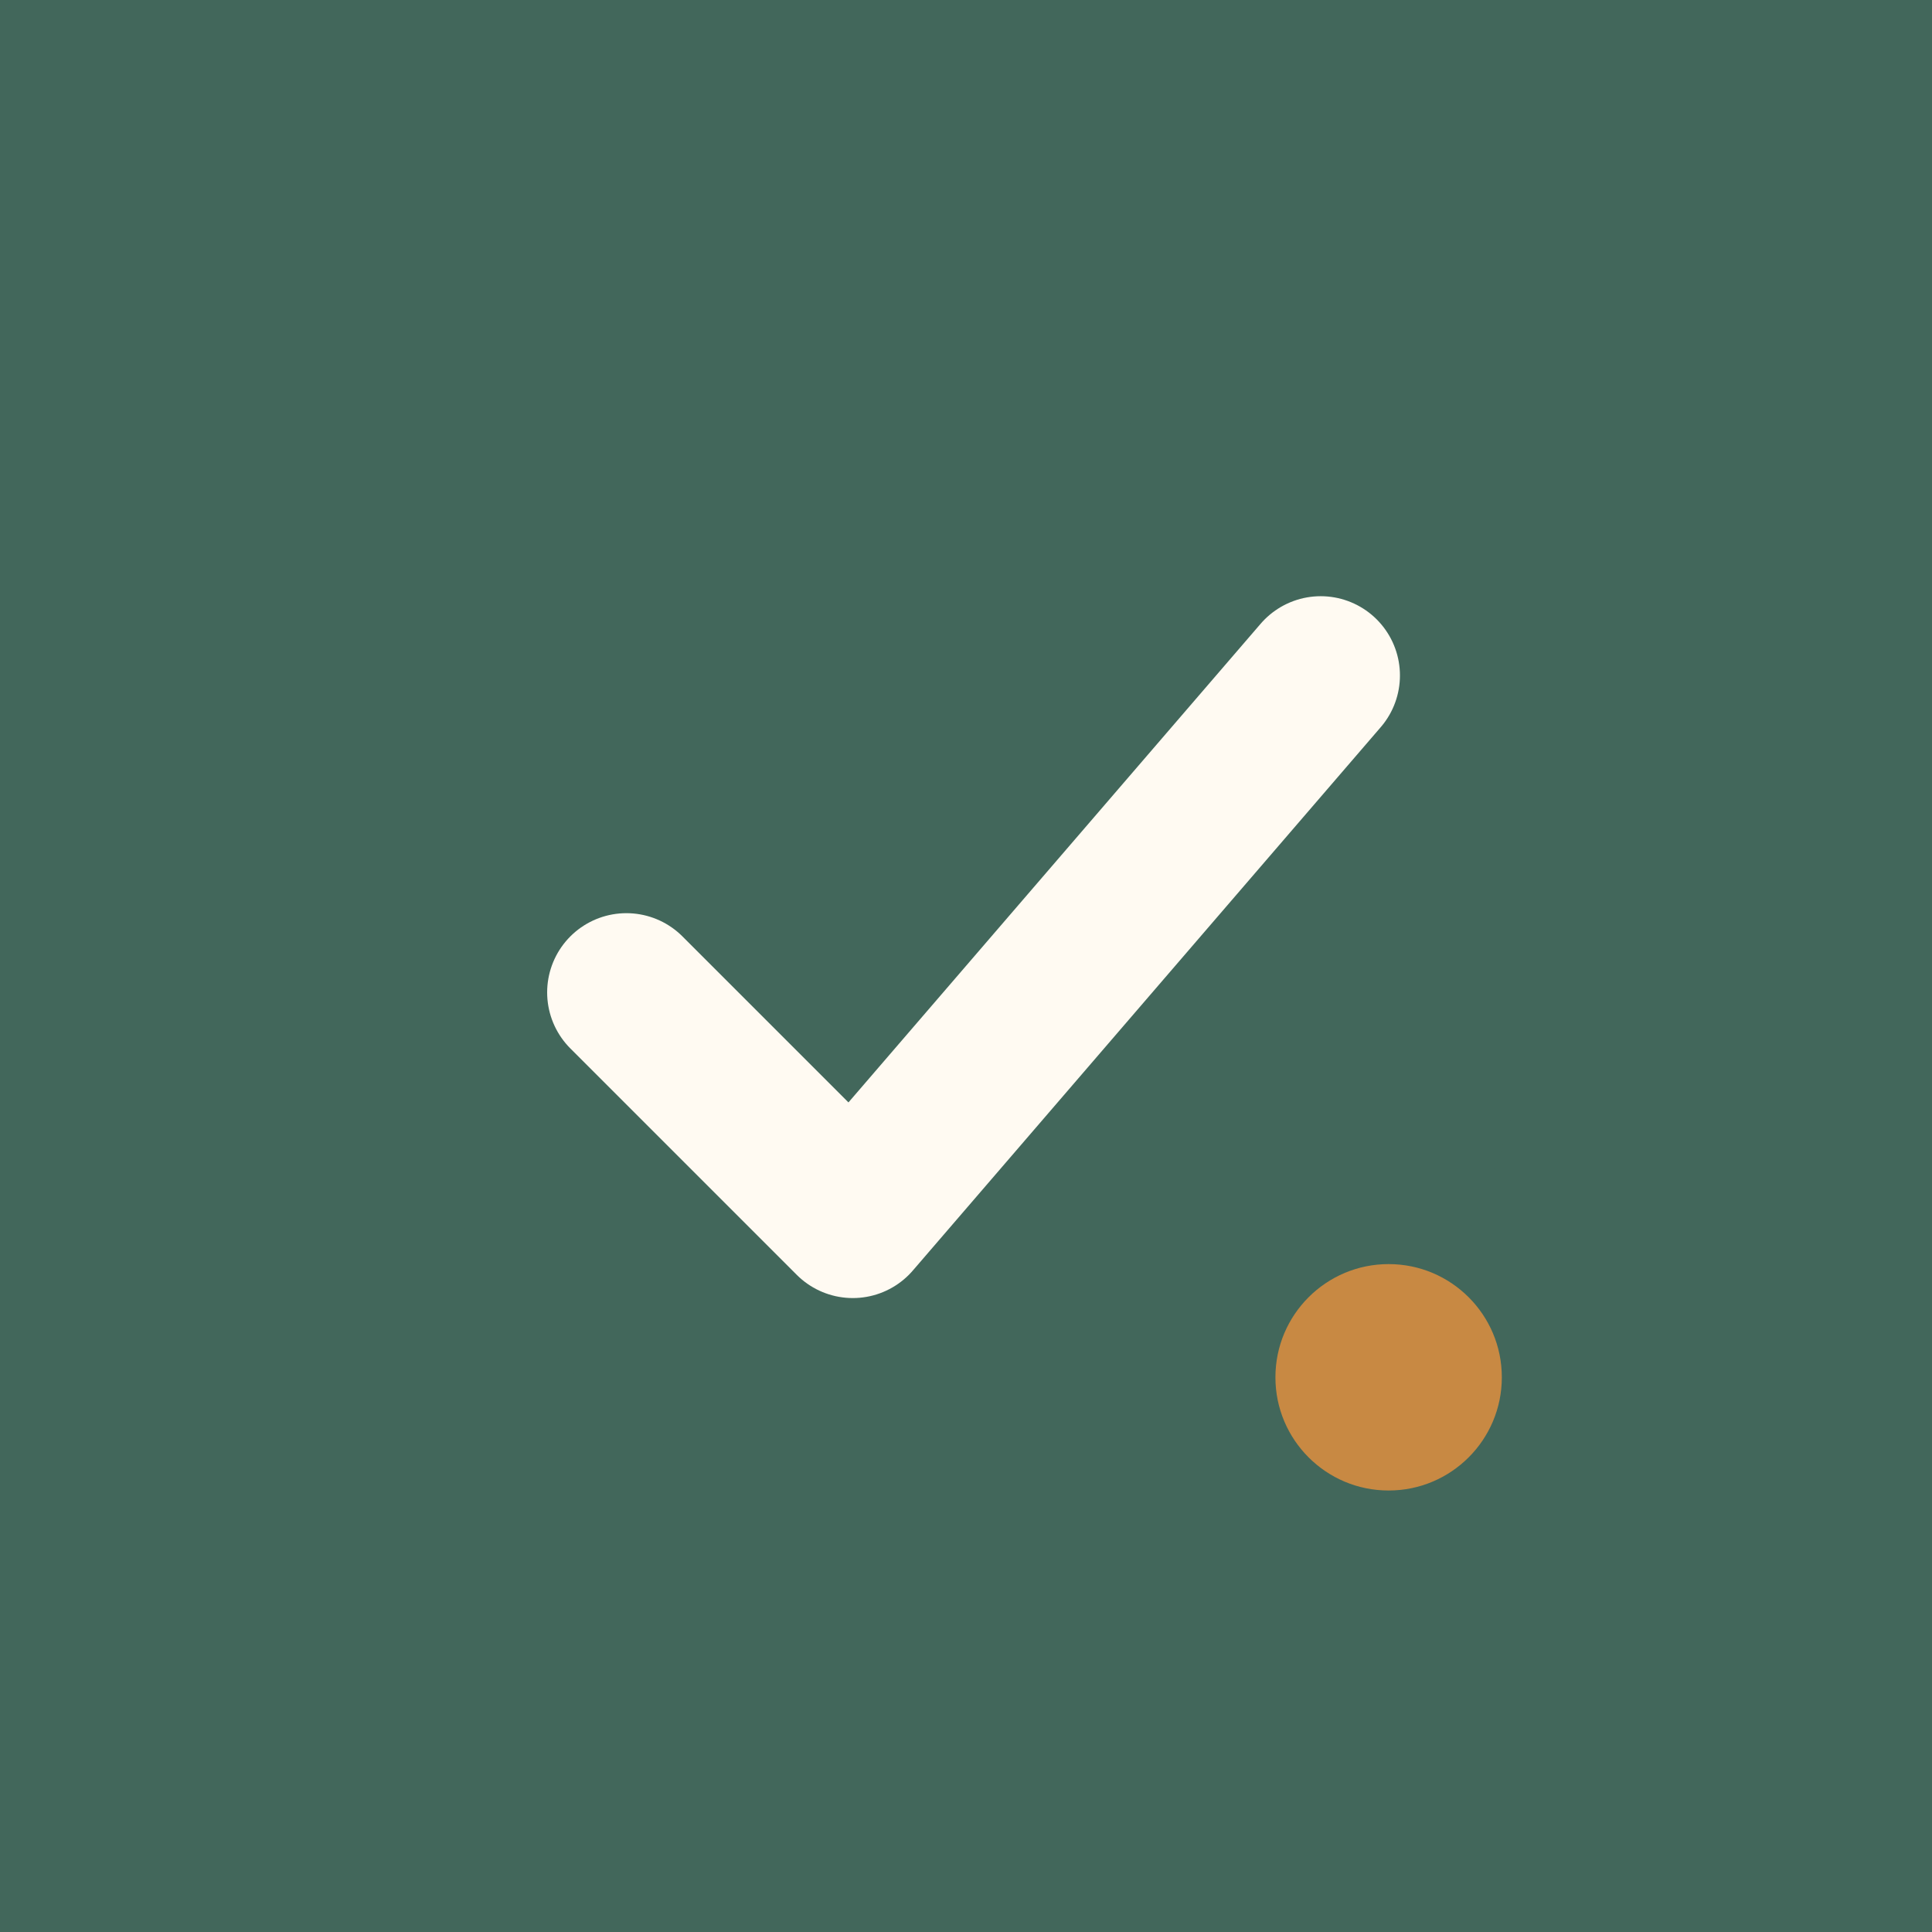
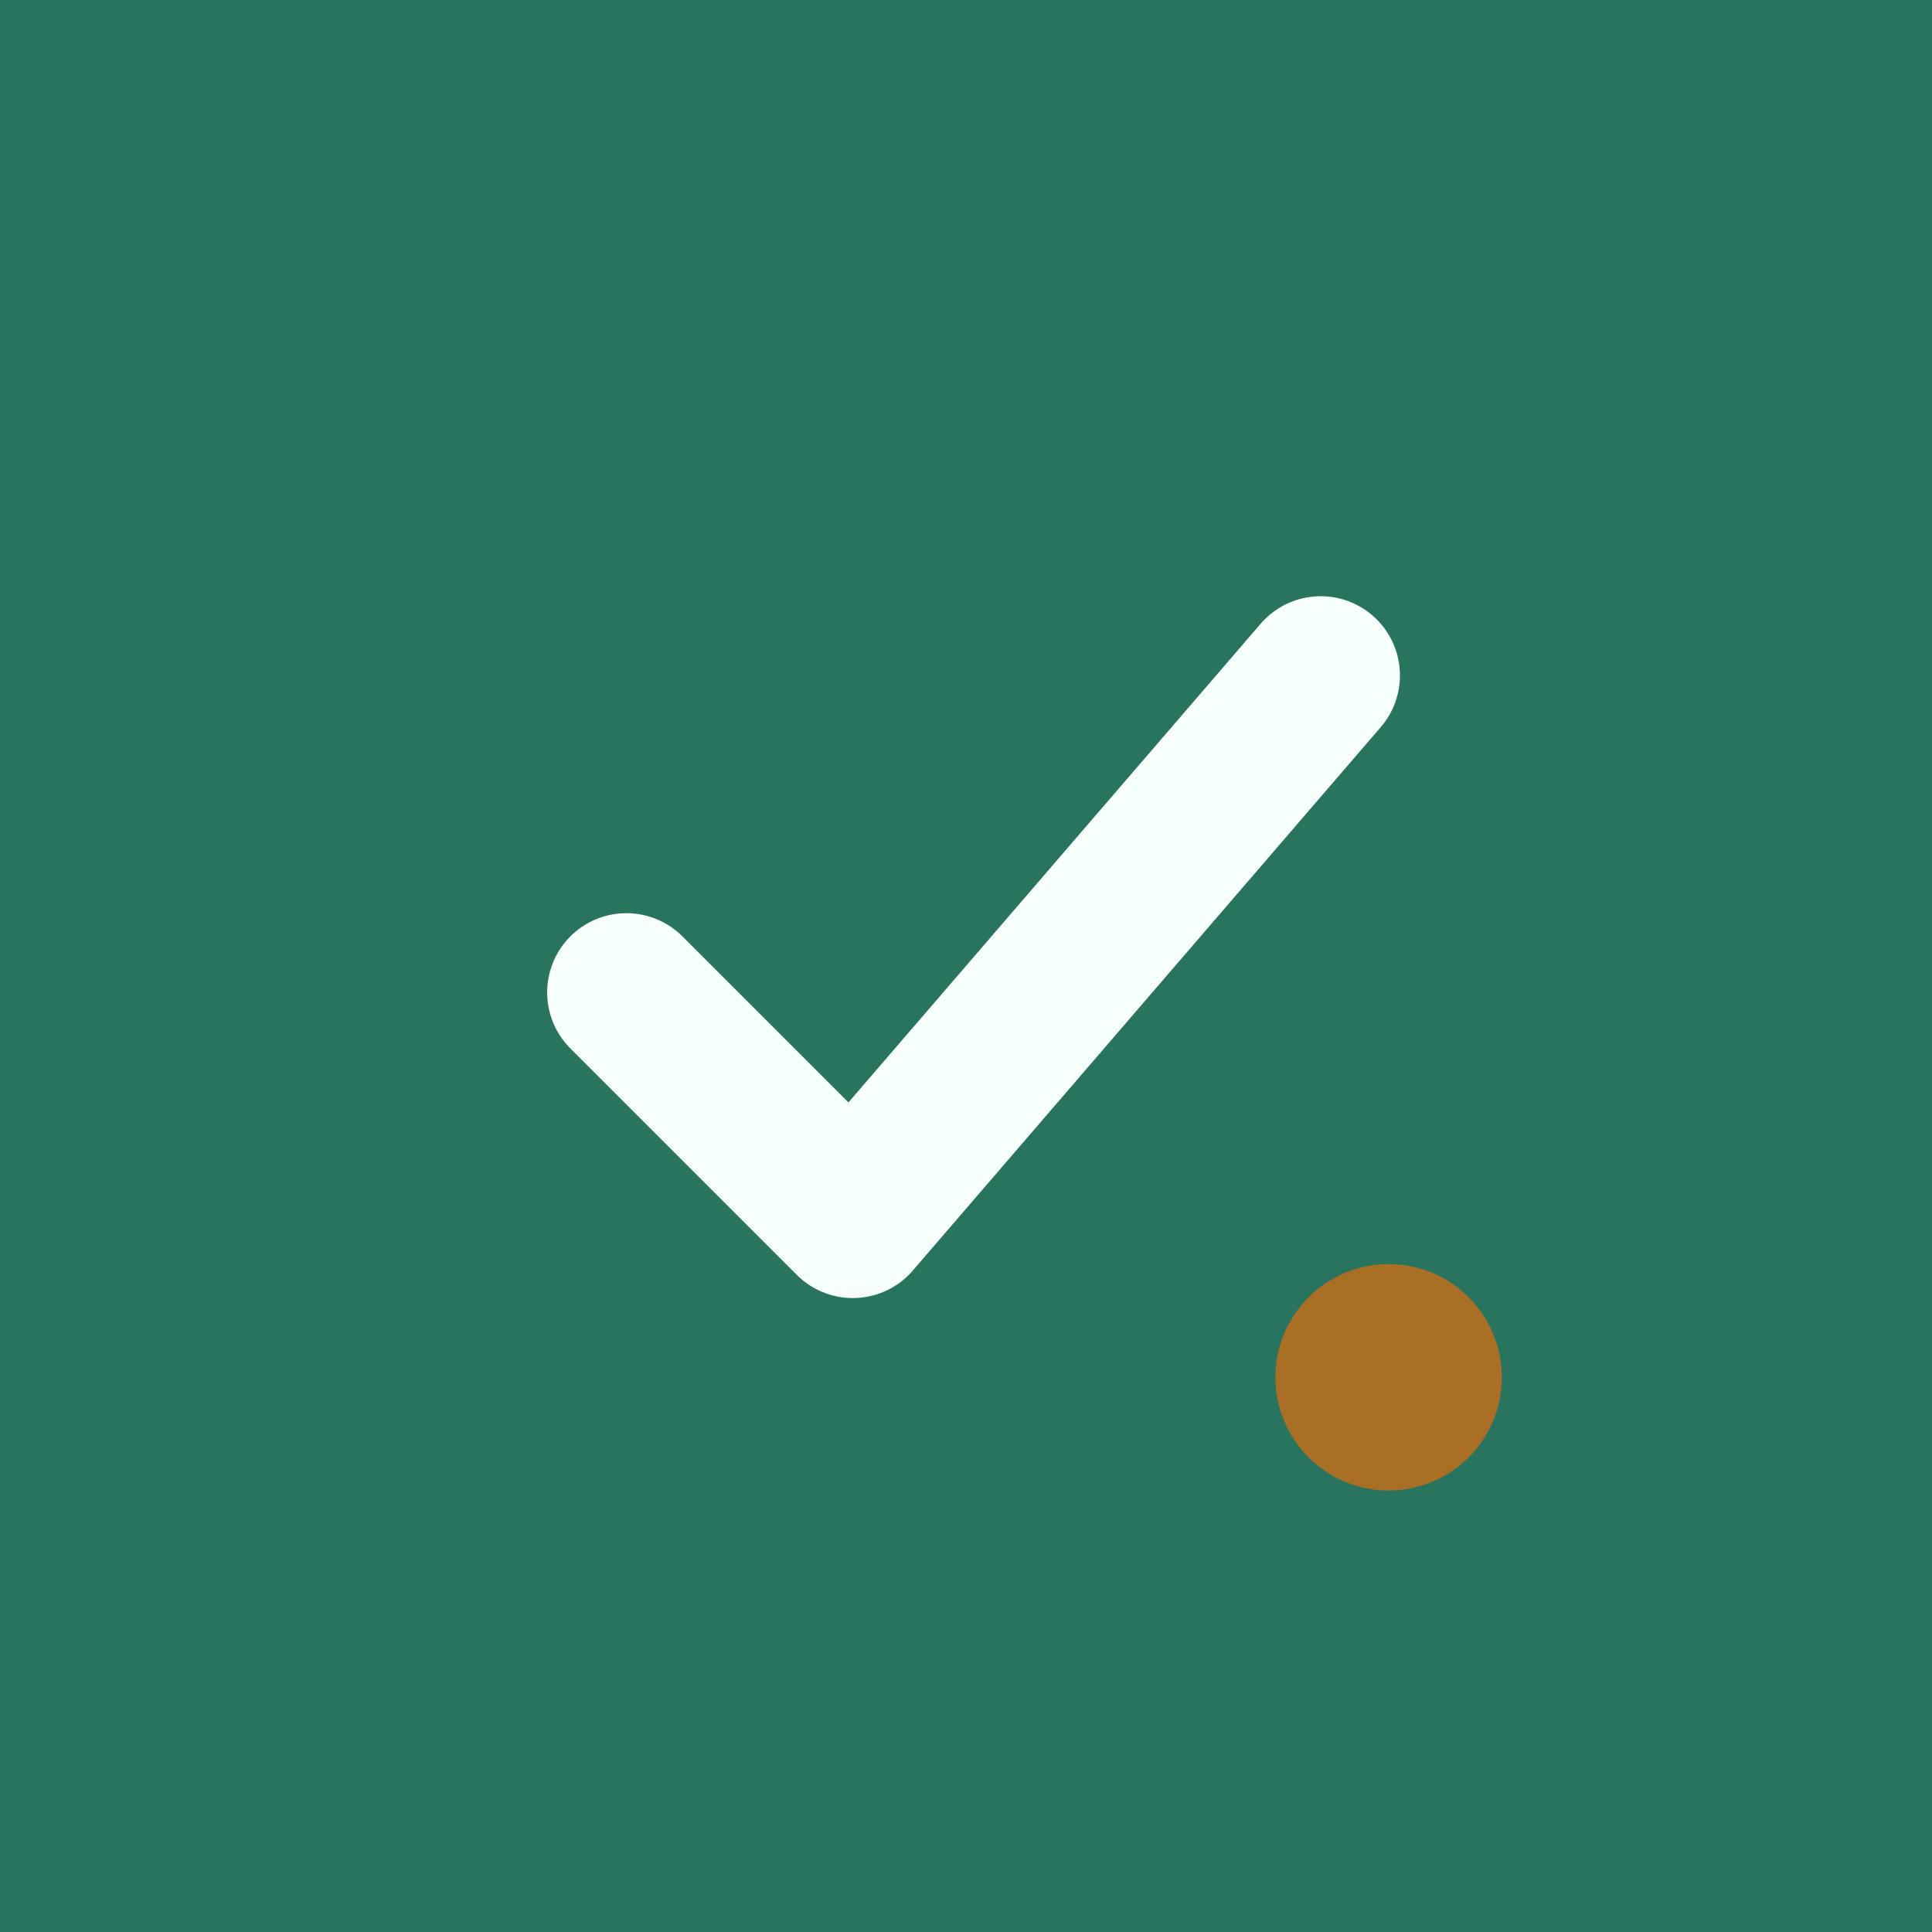
<svg xmlns="http://www.w3.org/2000/svg" viewBox="0 0 512 512">
-   <rect width="512" height="512" fill="#42675b" />
-   <circle cx="256" cy="256" r="150" fill="#42675b" />
-   <path d="M166 263l60 60 124-144" fill="none" stroke="#fffaf2" stroke-width="42" stroke-linecap="round" stroke-linejoin="round" />
-   <circle cx="368" cy="365" r="38" fill="#c88943" stroke="#42675b" stroke-width="16" />
+   <rect width="512" height="512" fill="#28745e" />
+   <circle cx="256" cy="256" r="150" fill="#28745e" />
+   <path d="M166 263l60 60 124-144" fill="none" stroke="#f7fffb" stroke-width="42" stroke-linecap="round" stroke-linejoin="round" />
+   <circle cx="368" cy="365" r="38" fill="#a96f25" stroke="#28745e" stroke-width="16" />
</svg>
